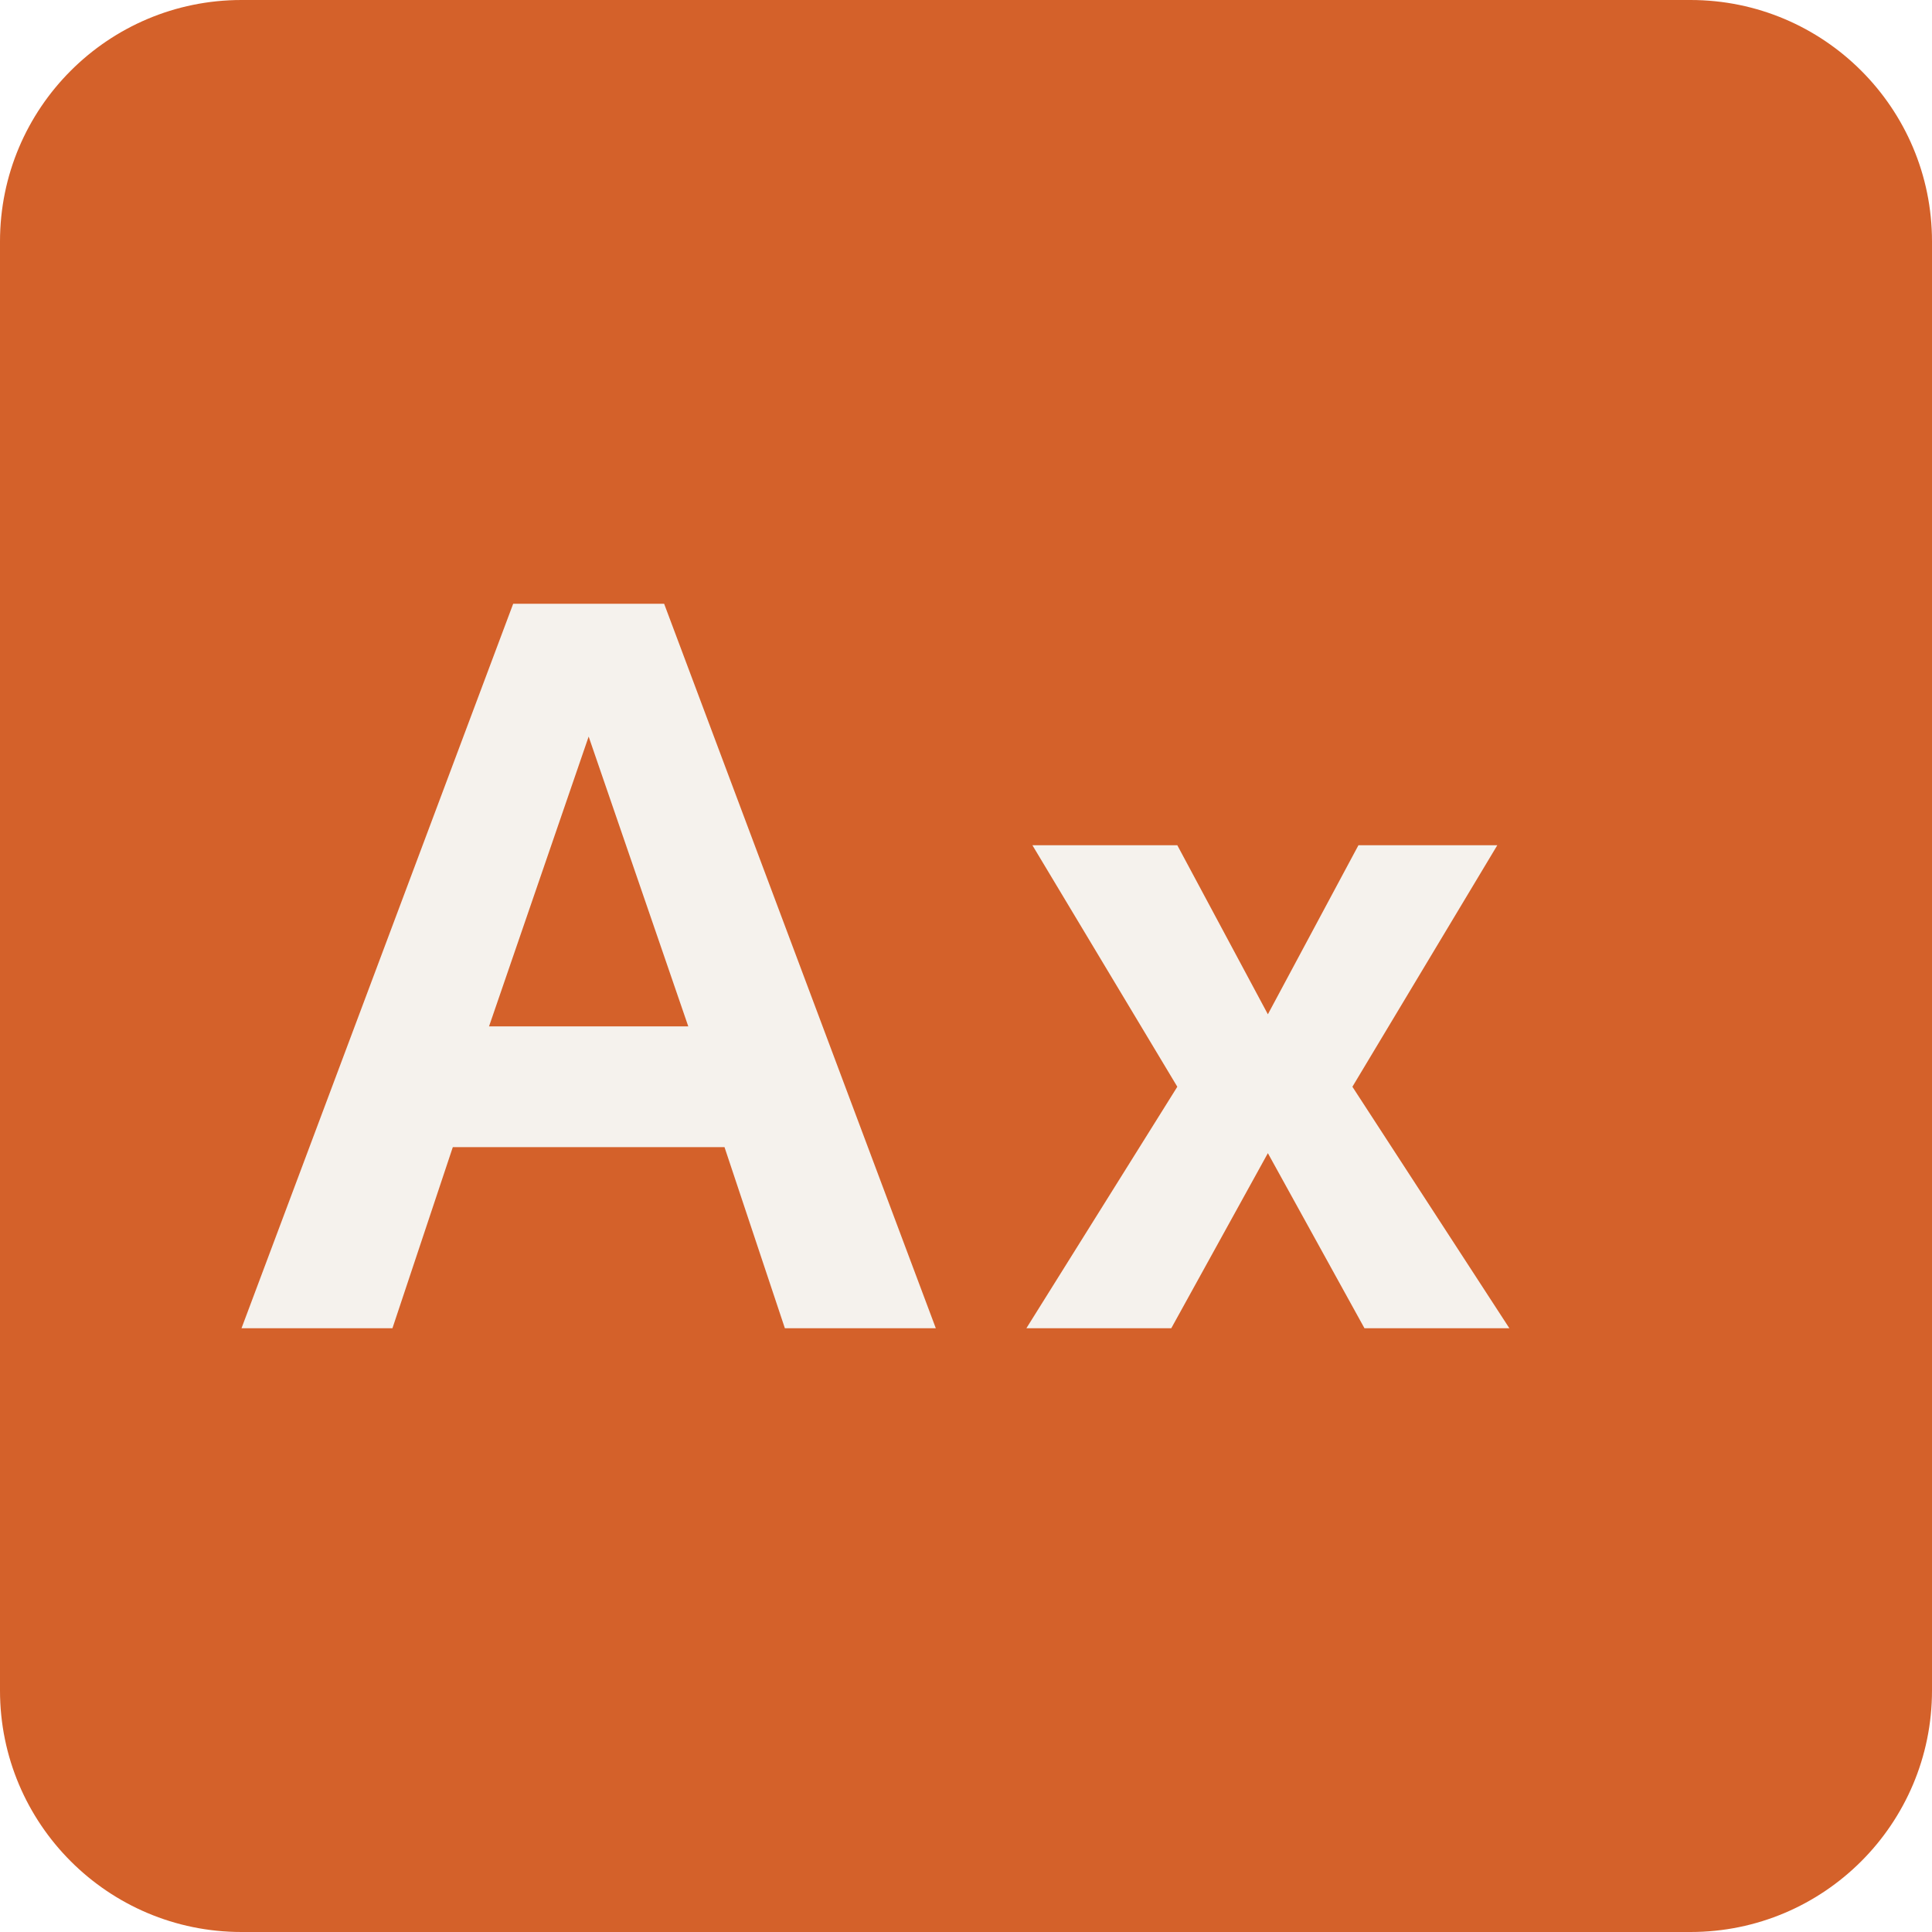
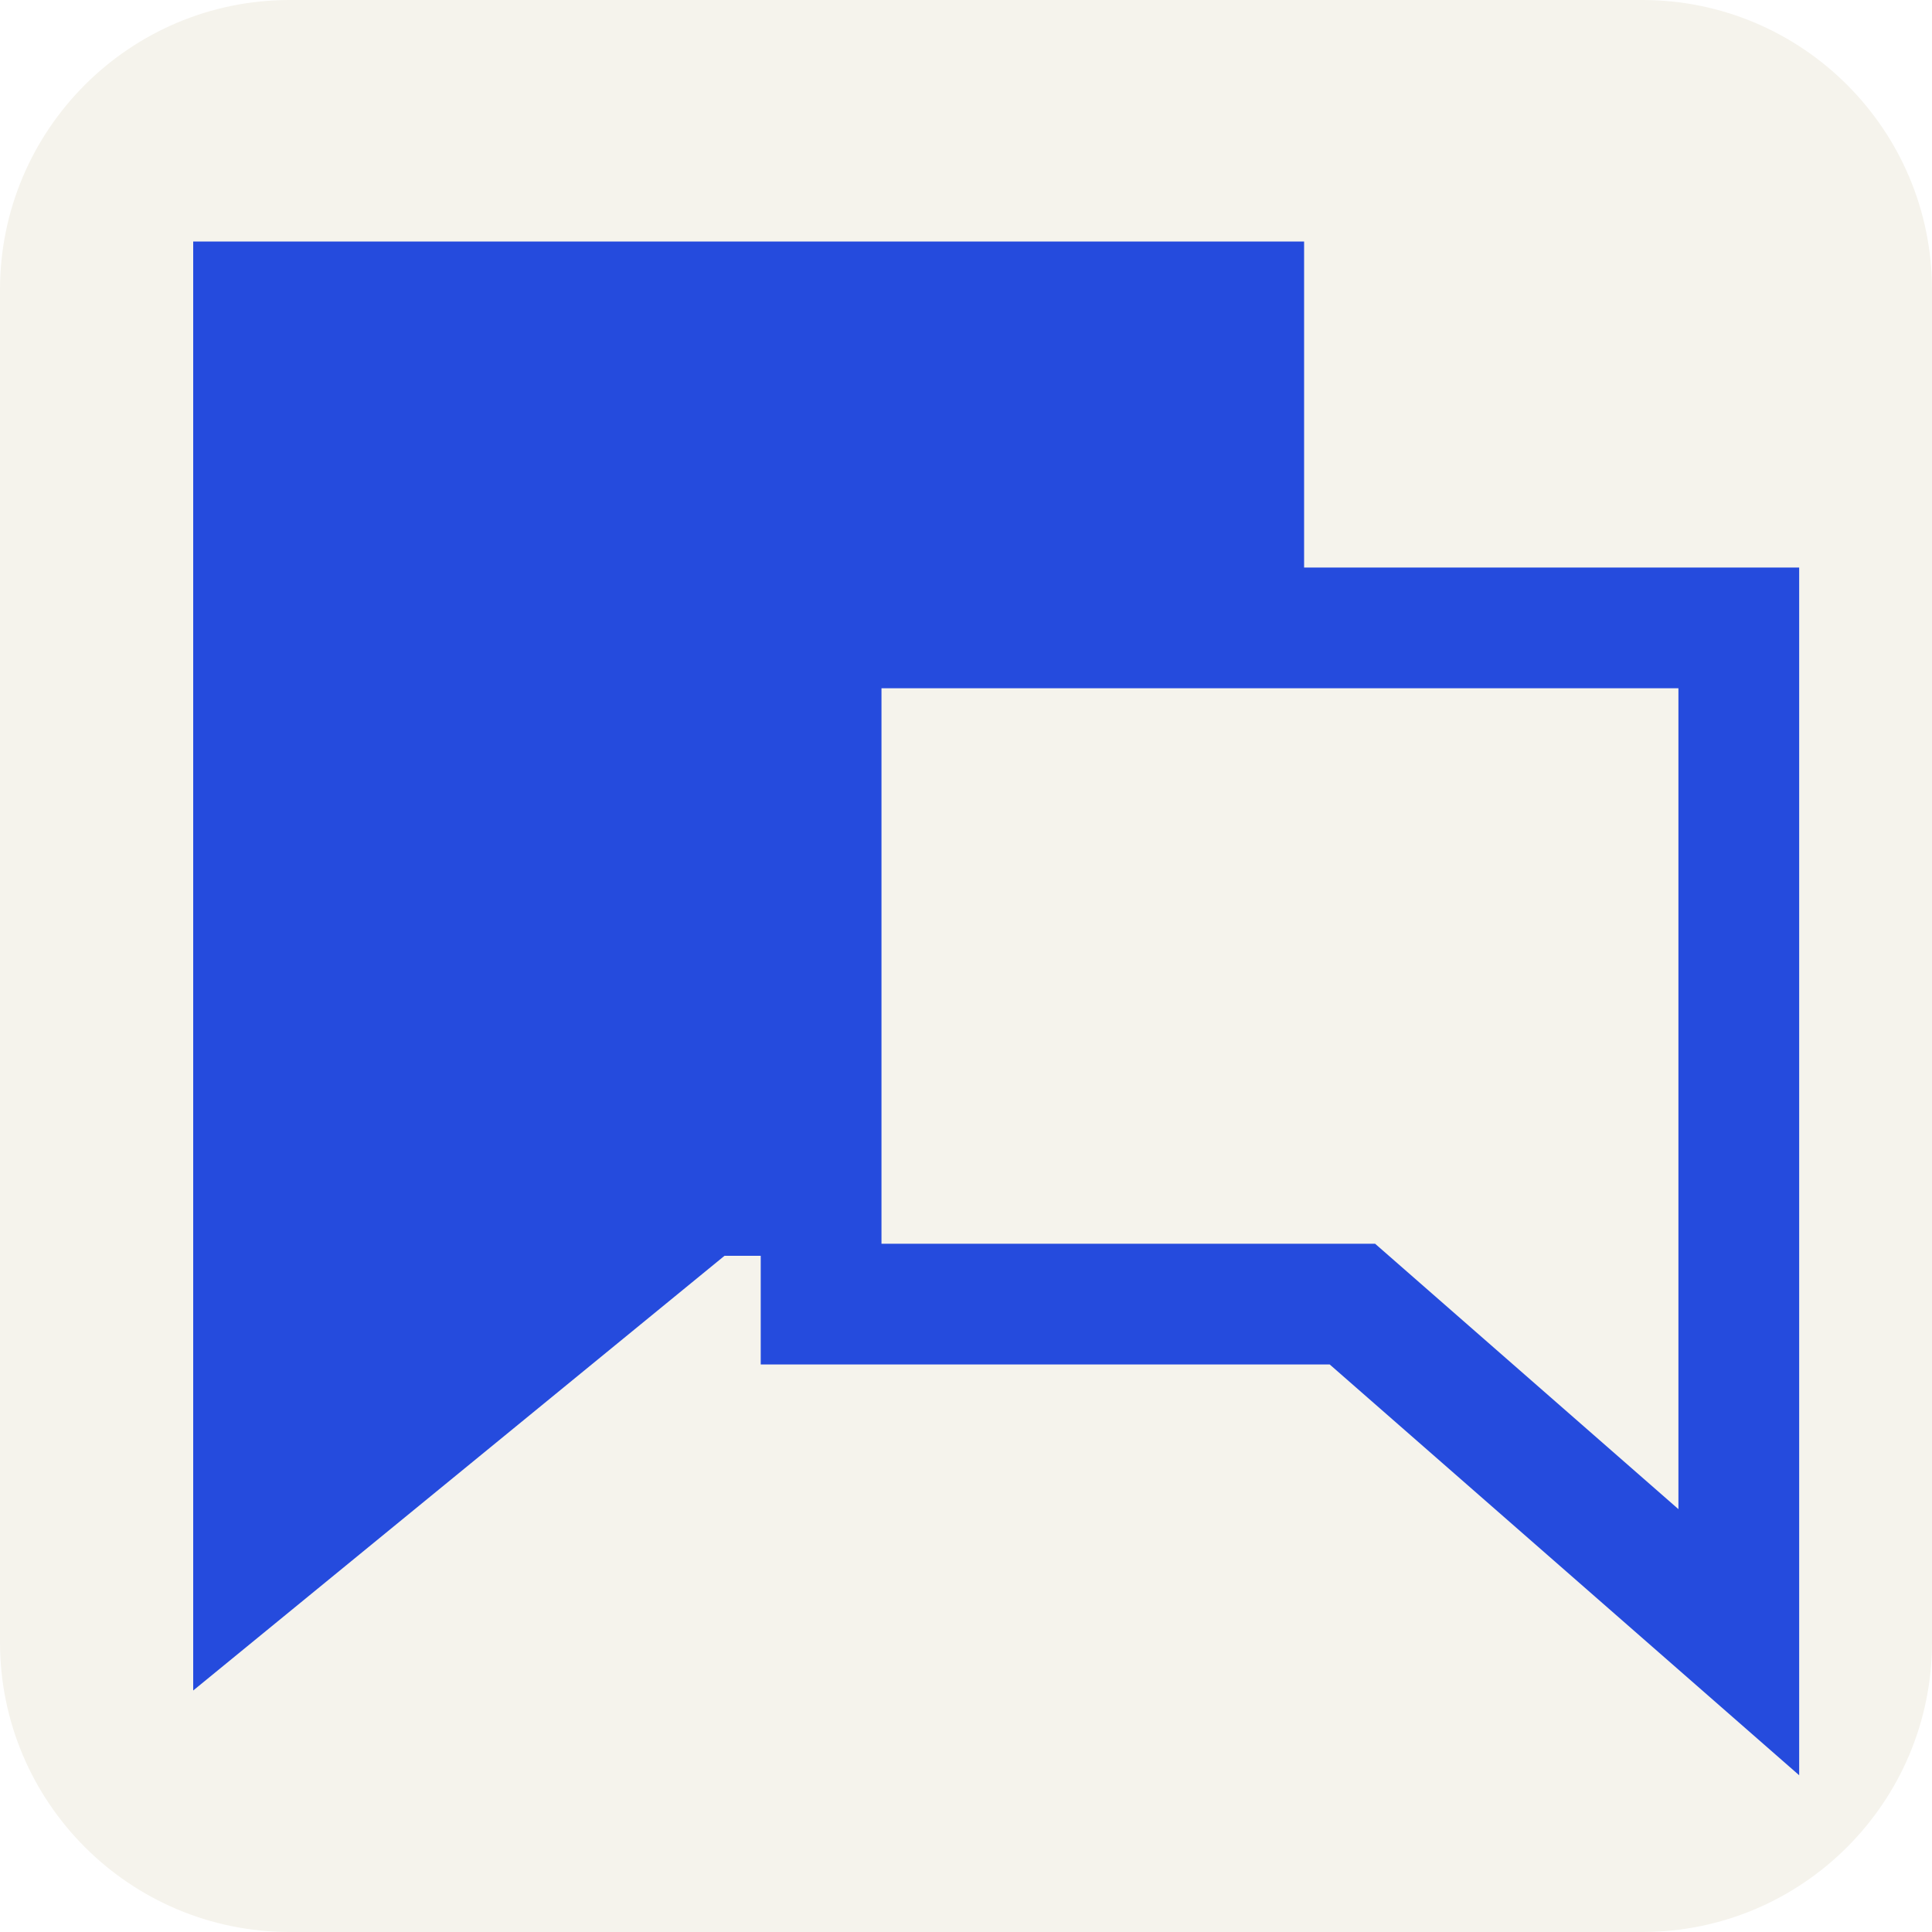
- <svg xmlns="http://www.w3.org/2000/svg" width="32" height="32" viewBox="0 0 32 32" fill="none">
-   <rect width="32" height="32" rx="4" fill="#D4612A" />
-   <path d="M4 22L8.5 10H11L15.5 22H13L12 19H7.5L6.5 22H4ZM8.1 17H11.4L9.75 12.2L8.1 17Z" fill="#F5F2ED" />
-   <path d="M17 22L19.5 18L17.1 14H19.5L21 16.8L22.5 14H24.8L22.4 18L25 22H22.6L21 19.1L19.4 22H17Z" fill="#F5F2ED" />
+ <svg xmlns="http://www.w3.org/2000/svg" viewBox="0 0 40 40">
+   <rect width="40" height="40" rx="6" fill="#f5f3ec" />
+   <path d="M4 5h23v21H15L4 35V5Z" fill="#254bdd" />
+   <path d="M17 13h19v21l-8-7H17V13Z" fill="#f5f3ec" stroke="#254bdd" stroke-width="2.5" />
</svg>
